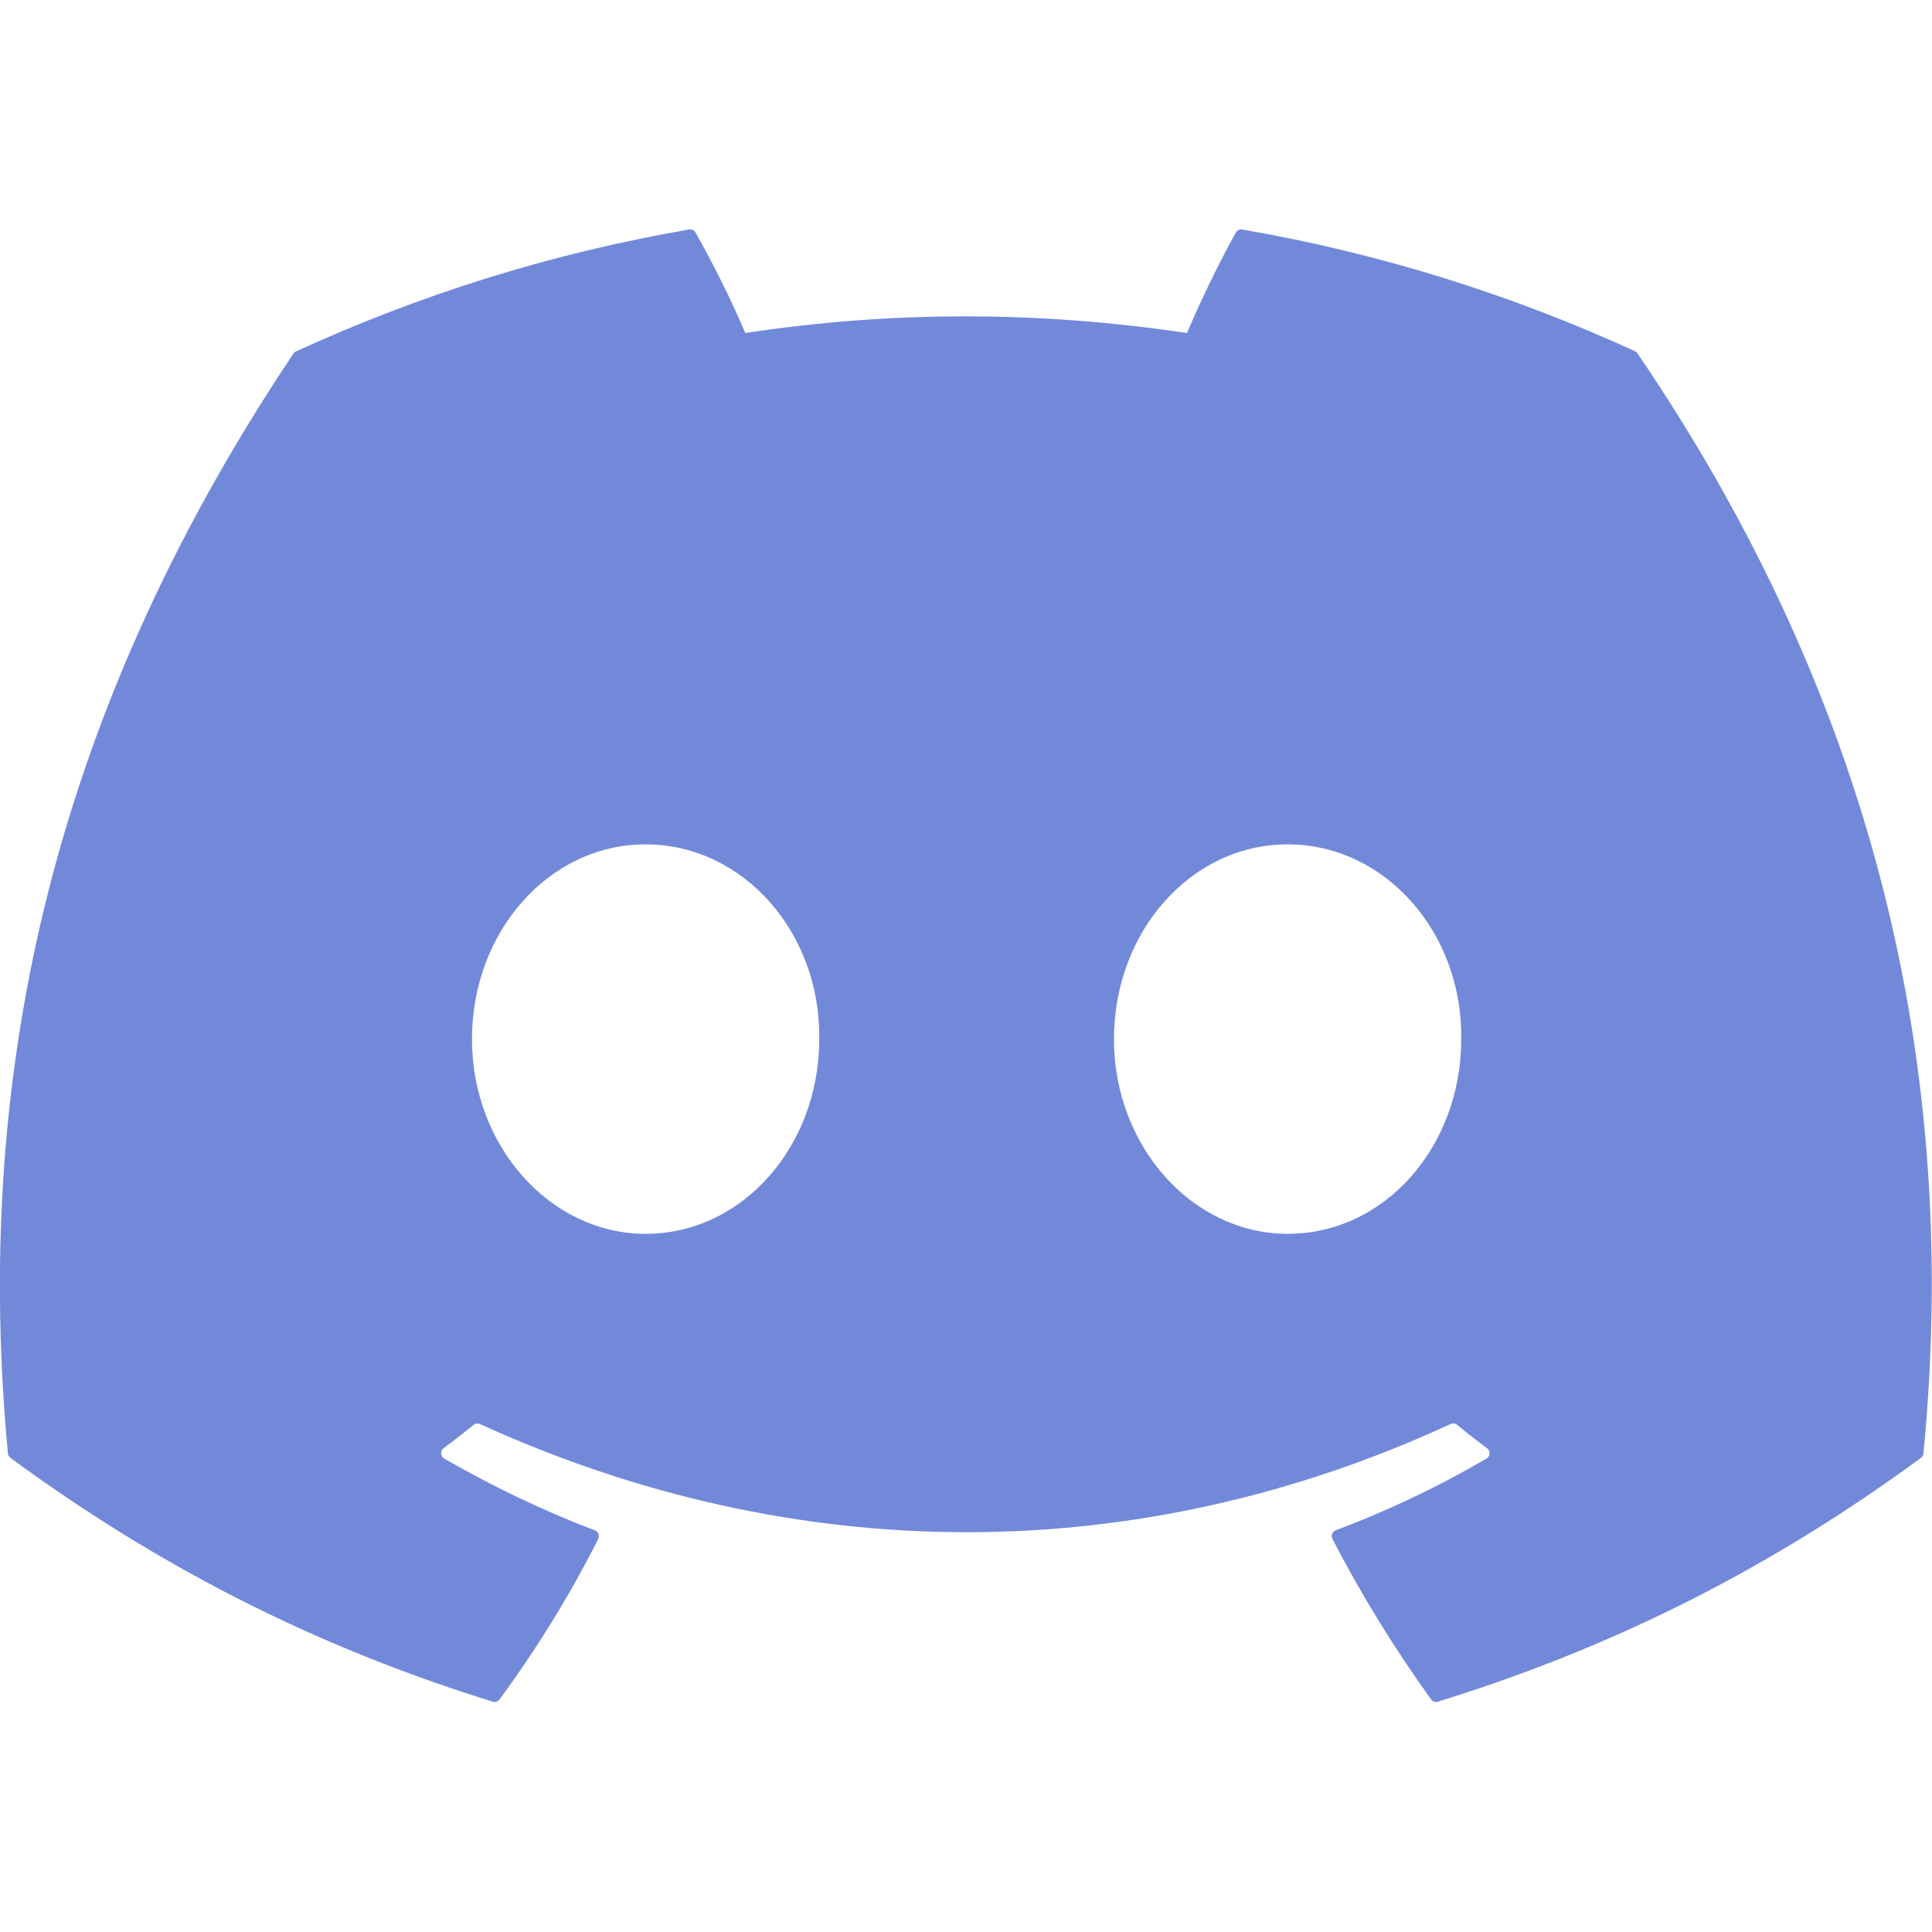
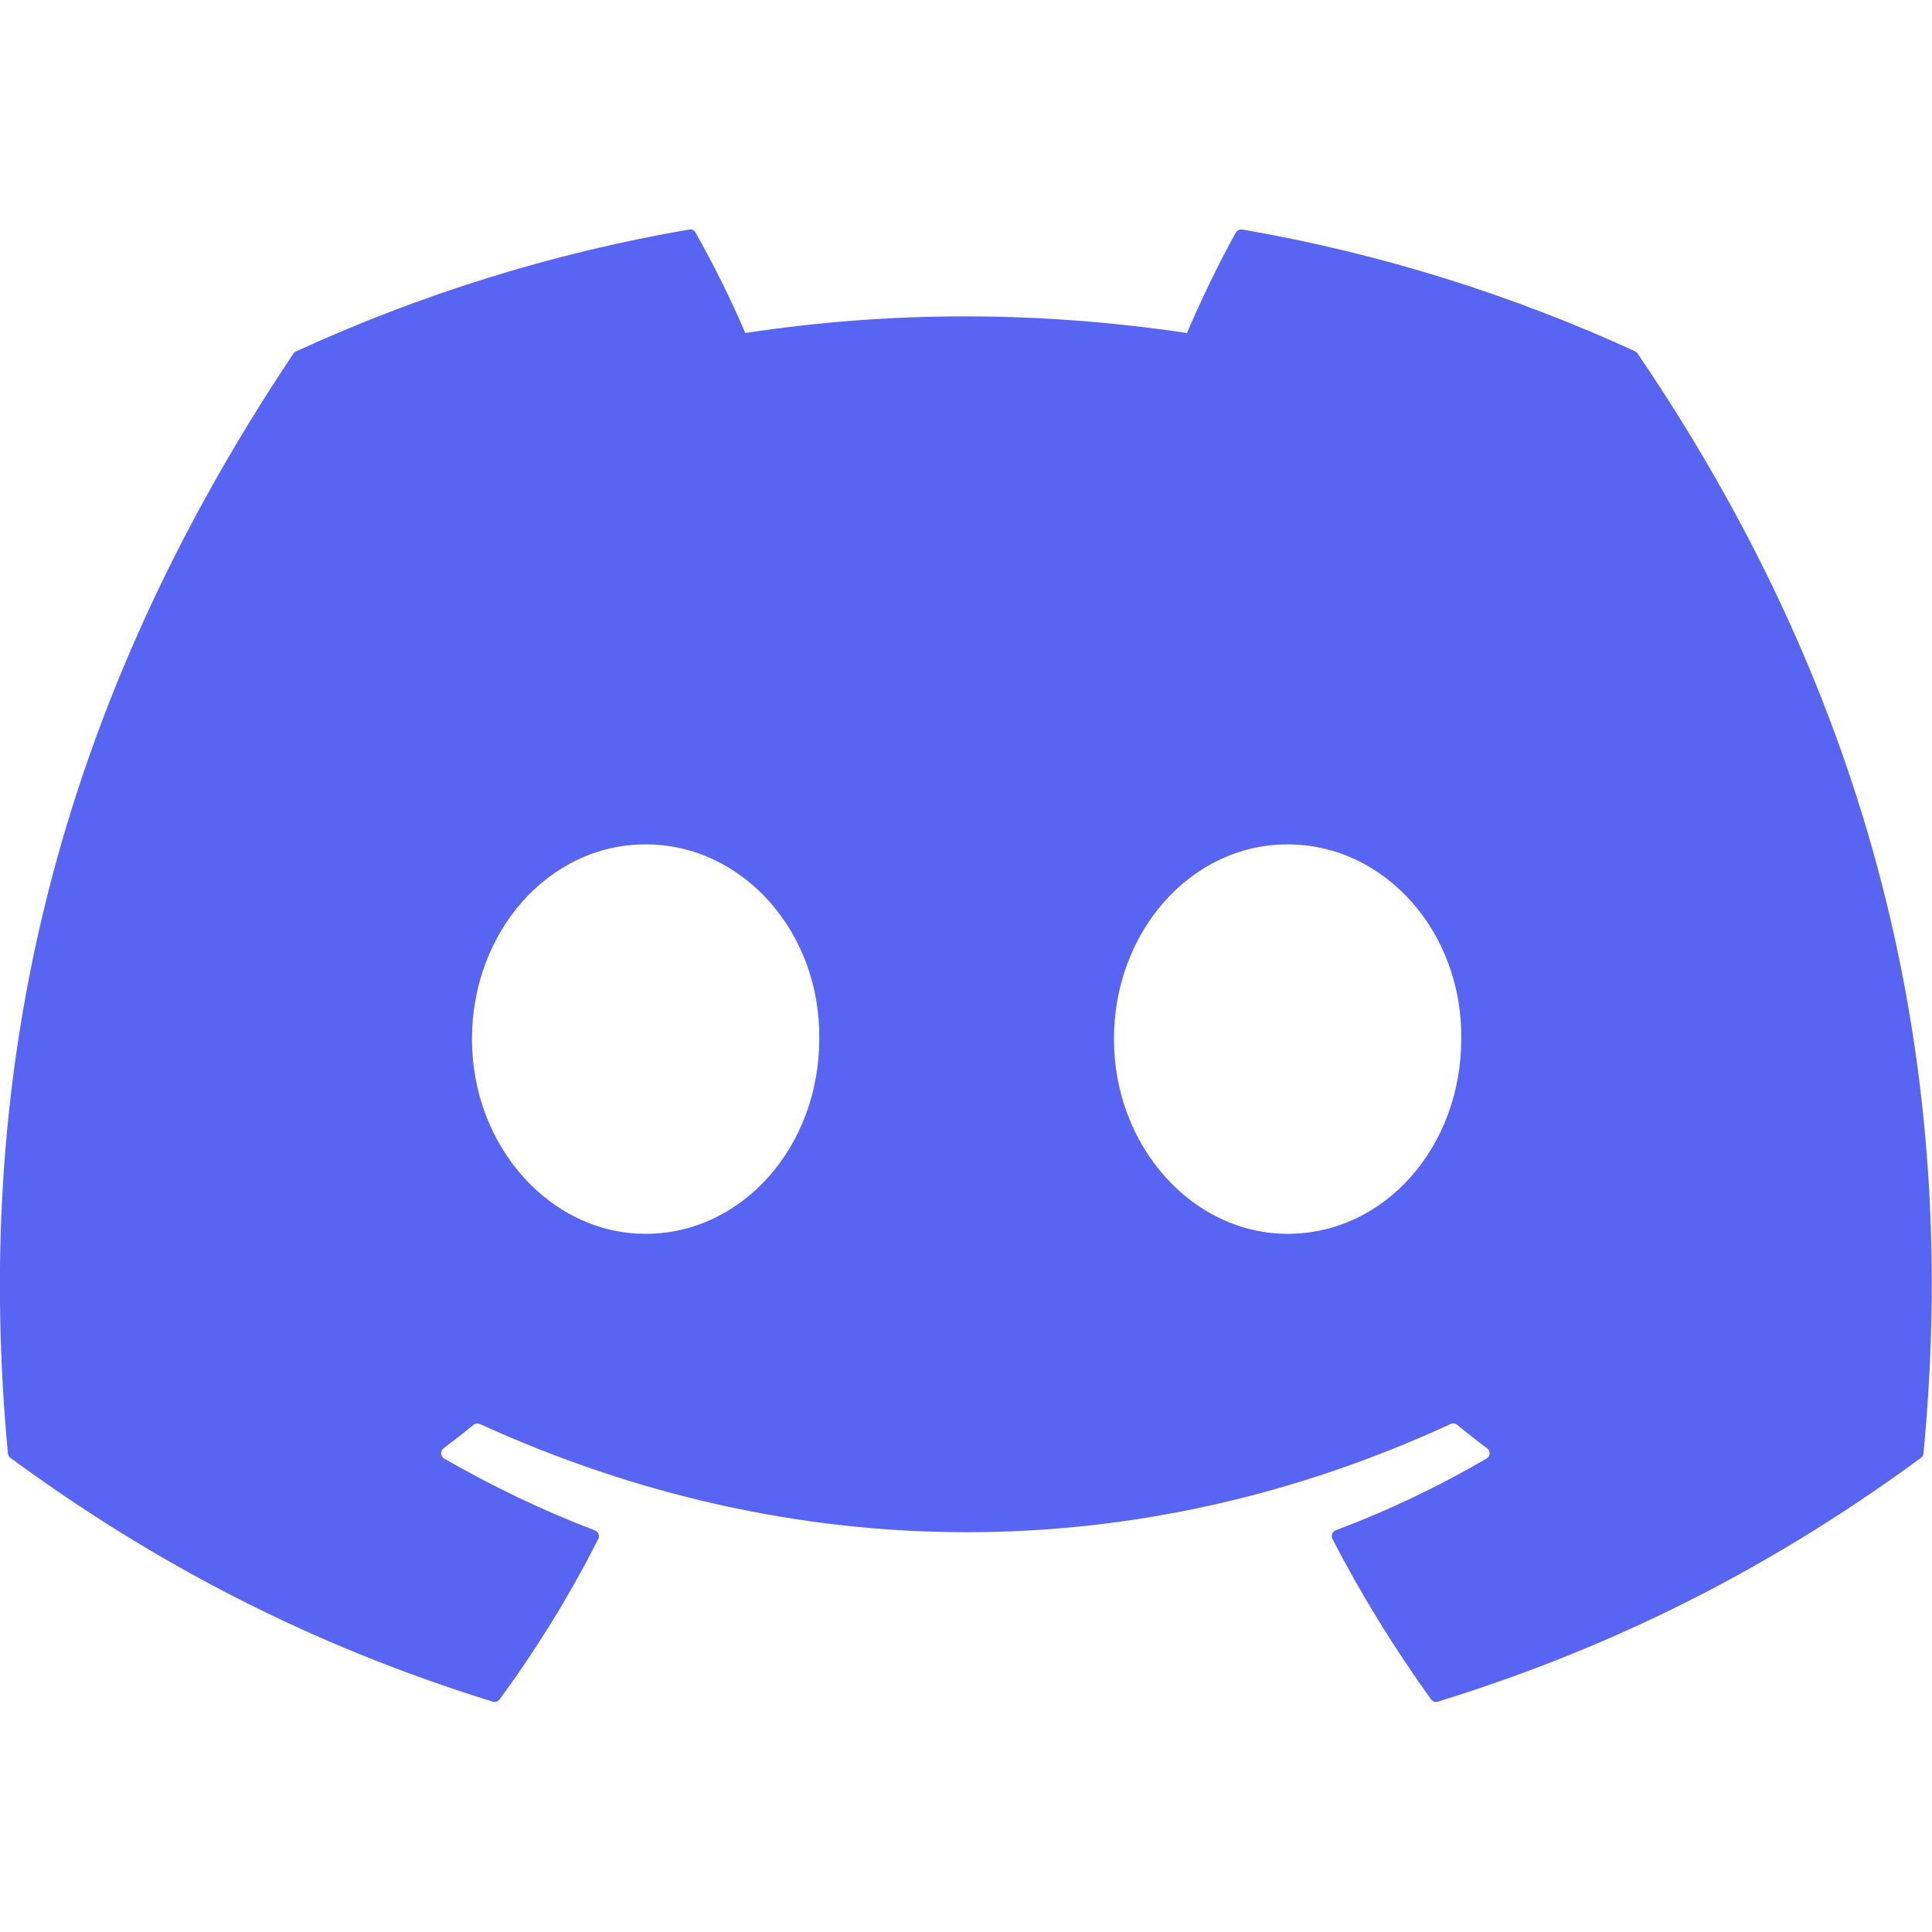
<svg xmlns="http://www.w3.org/2000/svg" fill="none" height="24" viewBox="0 0 24 24" width="24">
-   <path d="m20.317 4.366c-1.53-.702-3.17-1.219-4.885-1.515-.031-.006-.062.009-.079.037-.211.375-.445.865-.608 1.249-1.845-.276-3.68-.276-5.487 0-.164-.393-.406-.874-.618-1.249-.016-.028-.047-.042-.079-.037-1.714.295-3.354.812-4.885 1.515-.013.006-.025.015-.032.028-3.111 4.648-3.964 9.182-3.546 13.66.002.022.014.043.031.056 2.053 1.508 4.041 2.423 5.993 3.029.031.01.064-.002.084-.028.462-.63.873-1.295 1.226-1.994.021-.041.001-.089-.042-.106-.653-.248-1.274-.549-1.872-.892-.047-.028-.051-.095-.008-.128.126-.094.252-.192.372-.291.022-.018.052-.022.078-.011 3.928 1.793 8.18 1.793 12.061 0 .025-.012.056-.009.079.01.12.099.246.198.373.292.043.032.041.1-.007.128-.598.349-1.219.645-1.873.891-.043.016-.061.066-.041.107.36.698.772 1.363 1.225 1.993.019.027.053.038.084.029 1.961-.607 3.95-1.522 6.002-3.029.018-.013.029-.033.031-.055.5-5.177-.838-9.674-3.549-13.66-.007-.013-.018-.023-.031-.029zm-12.297 10.961c-1.183 0-2.157-1.086-2.157-2.419s.955-2.419 2.157-2.419c1.211 0 2.176 1.095 2.157 2.419 0 1.333-.955 2.419-2.157 2.419zm7.975 0c-1.182 0-2.157-1.086-2.157-2.419s.955-2.419 2.157-2.419c1.211 0 2.176 1.095 2.157 2.419 0 1.333-.946 2.419-2.157 2.419z" fill="#7289DA" />
+   <path d="m20.317 4.366c-1.53-.702-3.17-1.219-4.885-1.515-.031-.006-.062.009-.079.037-.211.375-.445.865-.608 1.249-1.845-.276-3.68-.276-5.487 0-.164-.393-.406-.874-.618-1.249-.016-.028-.047-.042-.079-.037-1.714.295-3.354.812-4.885 1.515-.013.006-.025.015-.032.028-3.111 4.648-3.964 9.182-3.546 13.66.002.022.014.043.031.056 2.053 1.508 4.041 2.423 5.993 3.029.031.01.064-.002.084-.028.462-.63.873-1.295 1.226-1.994.021-.041.001-.089-.042-.106-.653-.248-1.274-.549-1.872-.892-.047-.028-.051-.095-.008-.128.126-.094.252-.192.372-.291.022-.018.052-.022.078-.011 3.928 1.793 8.18 1.793 12.061 0 .025-.012.056-.009.079.01.12.099.246.198.373.292.043.032.041.1-.007.128-.598.349-1.219.645-1.873.891-.043.016-.061.066-.041.107.36.698.772 1.363 1.225 1.993.019.027.053.038.084.029 1.961-.607 3.95-1.522 6.002-3.029.018-.013.029-.033.031-.055.5-5.177-.838-9.674-3.549-13.66-.007-.013-.018-.023-.031-.029zm-12.297 10.961c-1.183 0-2.157-1.086-2.157-2.419s.955-2.419 2.157-2.419c1.211 0 2.176 1.095 2.157 2.419 0 1.333-.955 2.419-2.157 2.419zm7.975 0c-1.182 0-2.157-1.086-2.157-2.419s.955-2.419 2.157-2.419c1.211 0 2.176 1.095 2.157 2.419 0 1.333-.946 2.419-2.157 2.419z" fill="#5865F2" />
</svg>
